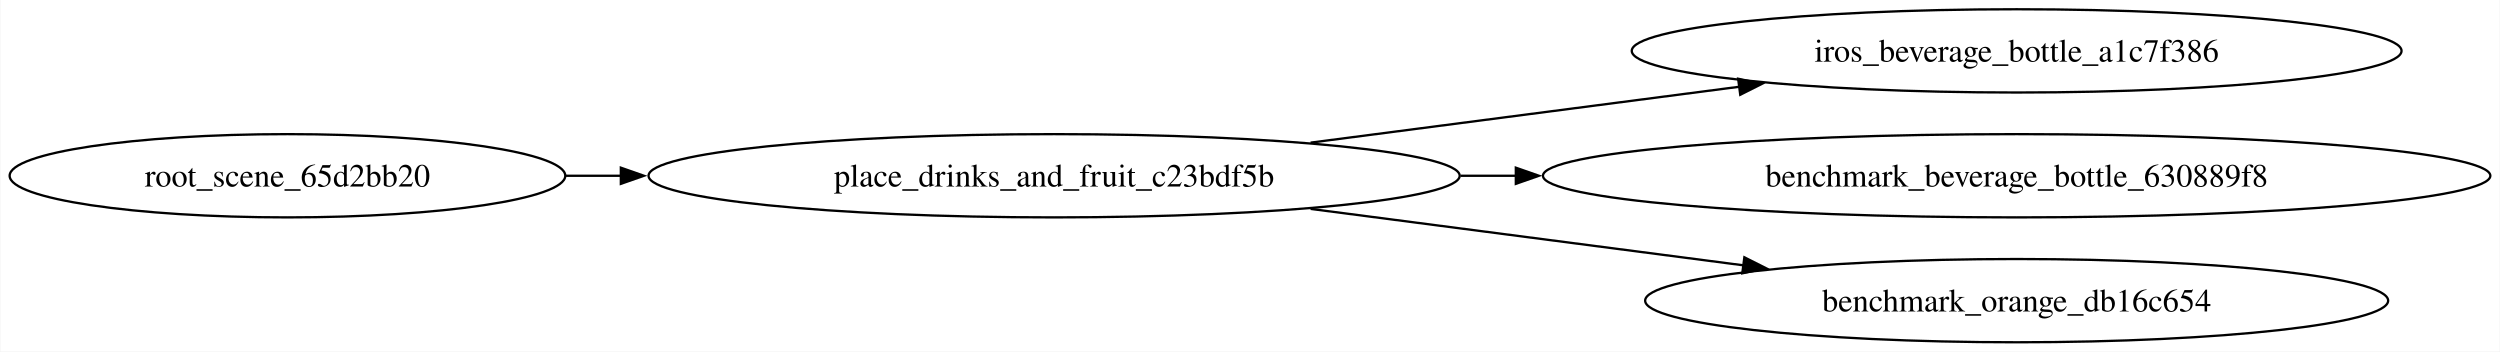
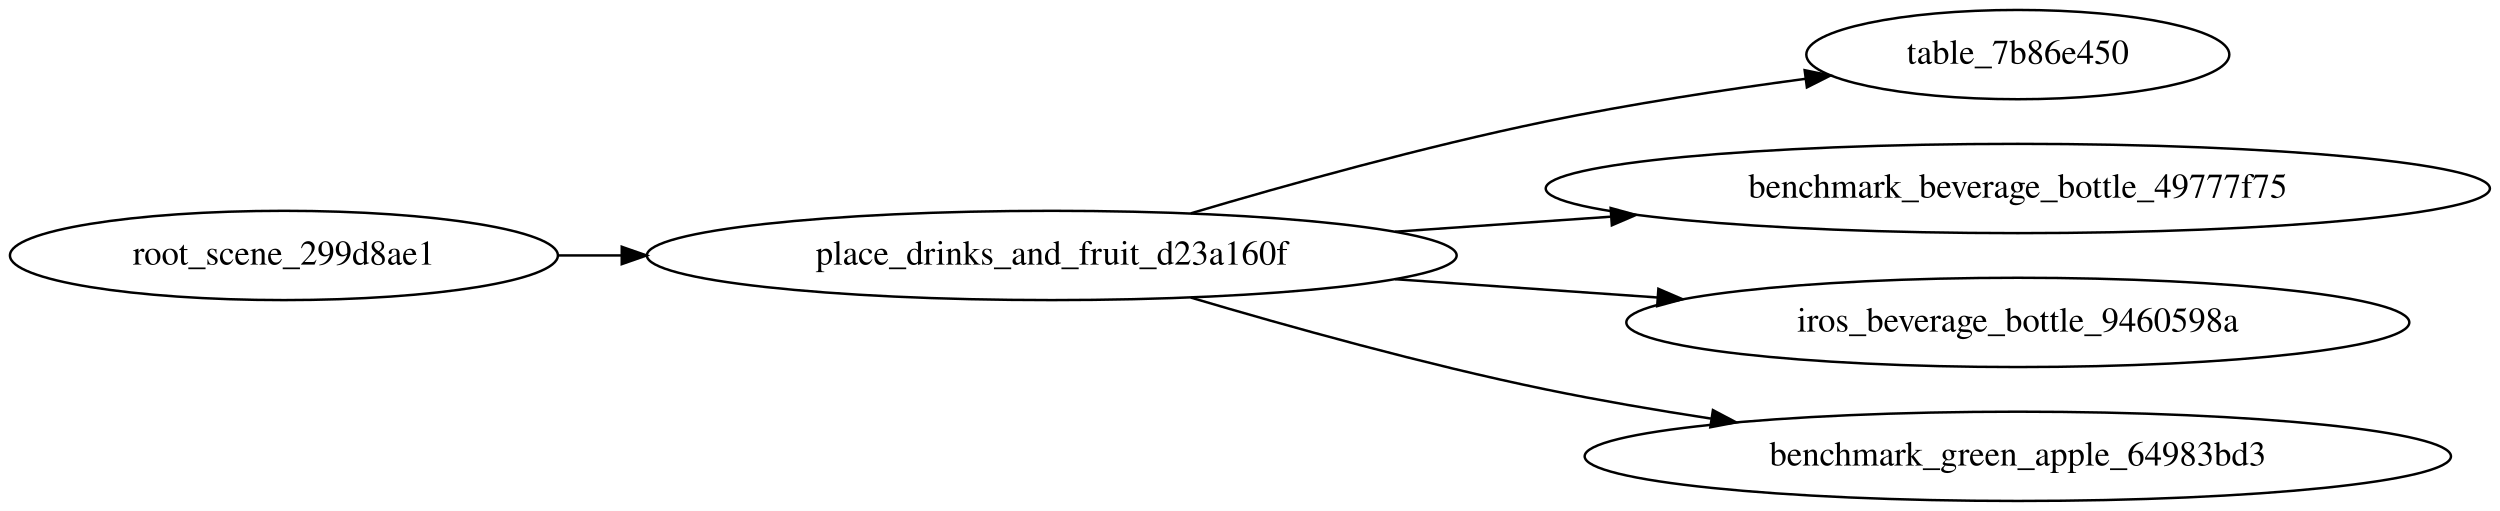
- <svg xmlns="http://www.w3.org/2000/svg" width="1081pt" height="152pt" viewBox="0.00 0.00 1080.66 152.00">
-   <g id="graph0" class="graph" transform="scale(1 1) rotate(0) translate(4 148)">
-     <polygon fill="white" stroke="none" points="-4,4 -4,-148 1076.66,-148 1076.66,4 -4,4" />
+ <svg xmlns="http://www.w3.org/2000/svg" width="1008pt" height="206pt" viewBox="0.00 0.00 1008.12 206.00">
+   <g id="graph0" class="graph" transform="scale(1 1) rotate(0) translate(4 202)">
+     <polygon fill="white" stroke="transparent" points="-4,4 -4,-202 1004.12,-202 1004.12,4 -4,4" />
    <g id="node1" class="node">
-       <ellipse fill="none" stroke="black" cx="120.13" cy="-72" rx="120.13" ry="18" />
-       <text text-anchor="middle" x="120.13" y="-67.33" font-family="Times,serif" font-size="14.00">root_scene_65d2bb20</text>
+       <ellipse fill="none" stroke="black" cx="110.49" cy="-99" rx="110.48" ry="18" />
+       <text text-anchor="middle" x="110.49" y="-95.3" font-family="Times,serif" font-size="14.00">root_scene_299d8ae1</text>
    </g>
    <g id="node2" class="node">
-       <ellipse fill="none" stroke="black" cx="451.63" cy="-72" rx="175.37" ry="18" />
-       <text text-anchor="middle" x="451.63" y="-67.33" font-family="Times,serif" font-size="14.00">place_drinks_and_fruit_c23bdf5b</text>
+       <ellipse fill="none" stroke="black" cx="420.12" cy="-99" rx="163.27" ry="18" />
+       <text text-anchor="middle" x="420.12" y="-95.3" font-family="Times,serif" font-size="14.00">place_drinks_and_fruit_d23a160f</text>
    </g>
    <g id="edge1" class="edge">
-       <path fill="none" stroke="black" d="M240.55,-72C248.37,-72 256.35,-72 264.39,-72" />
-       <polygon fill="black" stroke="black" points="264.28,-75.5 274.28,-72 264.28,-68.5 264.28,-75.5" />
+       <path fill="none" stroke="black" d="M221.25,-99C229.56,-99 238.05,-99 246.63,-99" />
+       <polygon fill="black" stroke="black" points="246.72,-102.5 256.72,-99 246.72,-95.5 246.72,-102.5" />
    </g>
    <g id="node3" class="node">
-       <ellipse fill="none" stroke="black" cx="867.83" cy="-126" rx="166.43" ry="18" />
-       <text text-anchor="middle" x="867.83" y="-121.33" font-family="Times,serif" font-size="14.00">iros_beverage_bottle_a1c7f386</text>
+       <ellipse fill="none" stroke="black" cx="809.68" cy="-180" rx="85.29" ry="18" />
+       <text text-anchor="middle" x="809.68" y="-176.3" font-family="Times,serif" font-size="14.00">table_7b86e450</text>
    </g>
    <g id="edge2" class="edge">
-       <path fill="none" stroke="black" d="M562.54,-86.33C619.73,-93.79 689.7,-102.91 748.13,-110.52" />
-       <polygon fill="black" stroke="black" points="747.4,-113.96 757.77,-111.78 748.31,-107.02 747.4,-113.96" />
+       <path fill="none" stroke="black" d="M476.18,-115.99C515.7,-127.69 570.37,-142.9 619.25,-153 653.3,-160.04 691.18,-165.84 724.06,-170.23" />
+       <polygon fill="black" stroke="black" points="723.72,-173.71 734.09,-171.55 724.63,-166.77 723.72,-173.71" />
    </g>
    <g id="node4" class="node">
-       <ellipse fill="none" stroke="black" cx="867.83" cy="-72" rx="204.83" ry="18" />
-       <text text-anchor="middle" x="867.83" y="-67.33" font-family="Times,serif" font-size="14.00">benchmark_beverage_bottle_630889f8</text>
+       <ellipse fill="none" stroke="black" cx="809.68" cy="-126" rx="190.37" ry="18" />
+       <text text-anchor="middle" x="809.68" y="-122.3" font-family="Times,serif" font-size="14.00">benchmark_beverage_bottle_49777f75</text>
    </g>
    <g id="edge3" class="edge">
-       <path fill="none" stroke="black" d="M627.39,-72C635.34,-72 643.37,-72 651.41,-72" />
-       <polygon fill="black" stroke="black" points="651.27,-75.5 661.27,-72 651.27,-68.5 651.27,-75.5" />
+       <path fill="none" stroke="black" d="M558.58,-108.58C586.71,-110.54 616.58,-112.62 645.52,-114.63" />
+       <polygon fill="black" stroke="black" points="645.49,-118.14 655.71,-115.34 645.98,-111.16 645.49,-118.14" />
    </g>
    <g id="node5" class="node">
-       <ellipse fill="none" stroke="black" cx="867.83" cy="-18" rx="160.64" ry="18" />
-       <text text-anchor="middle" x="867.83" y="-13.32" font-family="Times,serif" font-size="14.00">benchmark_orange_db16c654</text>
+       <ellipse fill="none" stroke="black" cx="809.68" cy="-72" rx="157.87" ry="18" />
+       <text text-anchor="middle" x="809.68" y="-68.3" font-family="Times,serif" font-size="14.00">iros_beverage_bottle_9460598a</text>
    </g>
    <g id="edge4" class="edge">
-       <path fill="none" stroke="black" d="M562.54,-57.67C620.29,-50.14 691.08,-40.91 749.85,-33.25" />
-       <polygon fill="black" stroke="black" points="750.09,-36.75 759.55,-31.99 749.19,-29.81 750.09,-36.75" />
+       <path fill="none" stroke="black" d="M558.58,-89.42C592.85,-87.04 629.7,-84.47 664.29,-82.06" />
+       <polygon fill="black" stroke="black" points="664.74,-85.54 674.47,-81.35 664.25,-78.55 664.74,-85.54" />
+     </g>
+     <g id="node6" class="node">
+       <ellipse fill="none" stroke="black" cx="809.68" cy="-18" rx="174.67" ry="18" />
+       <text text-anchor="middle" x="809.68" y="-14.3" font-family="Times,serif" font-size="14.00">benchmark_green_apple_64983bd3</text>
+     </g>
+     <g id="edge5" class="edge">
+       <path fill="none" stroke="black" d="M476.18,-82.01C515.7,-70.31 570.37,-55.1 619.25,-45 640.69,-40.57 663.65,-36.63 685.92,-33.22" />
+       <polygon fill="black" stroke="black" points="686.73,-36.64 696.1,-31.69 685.69,-29.72 686.73,-36.64" />
    </g>
  </g>
</svg>
